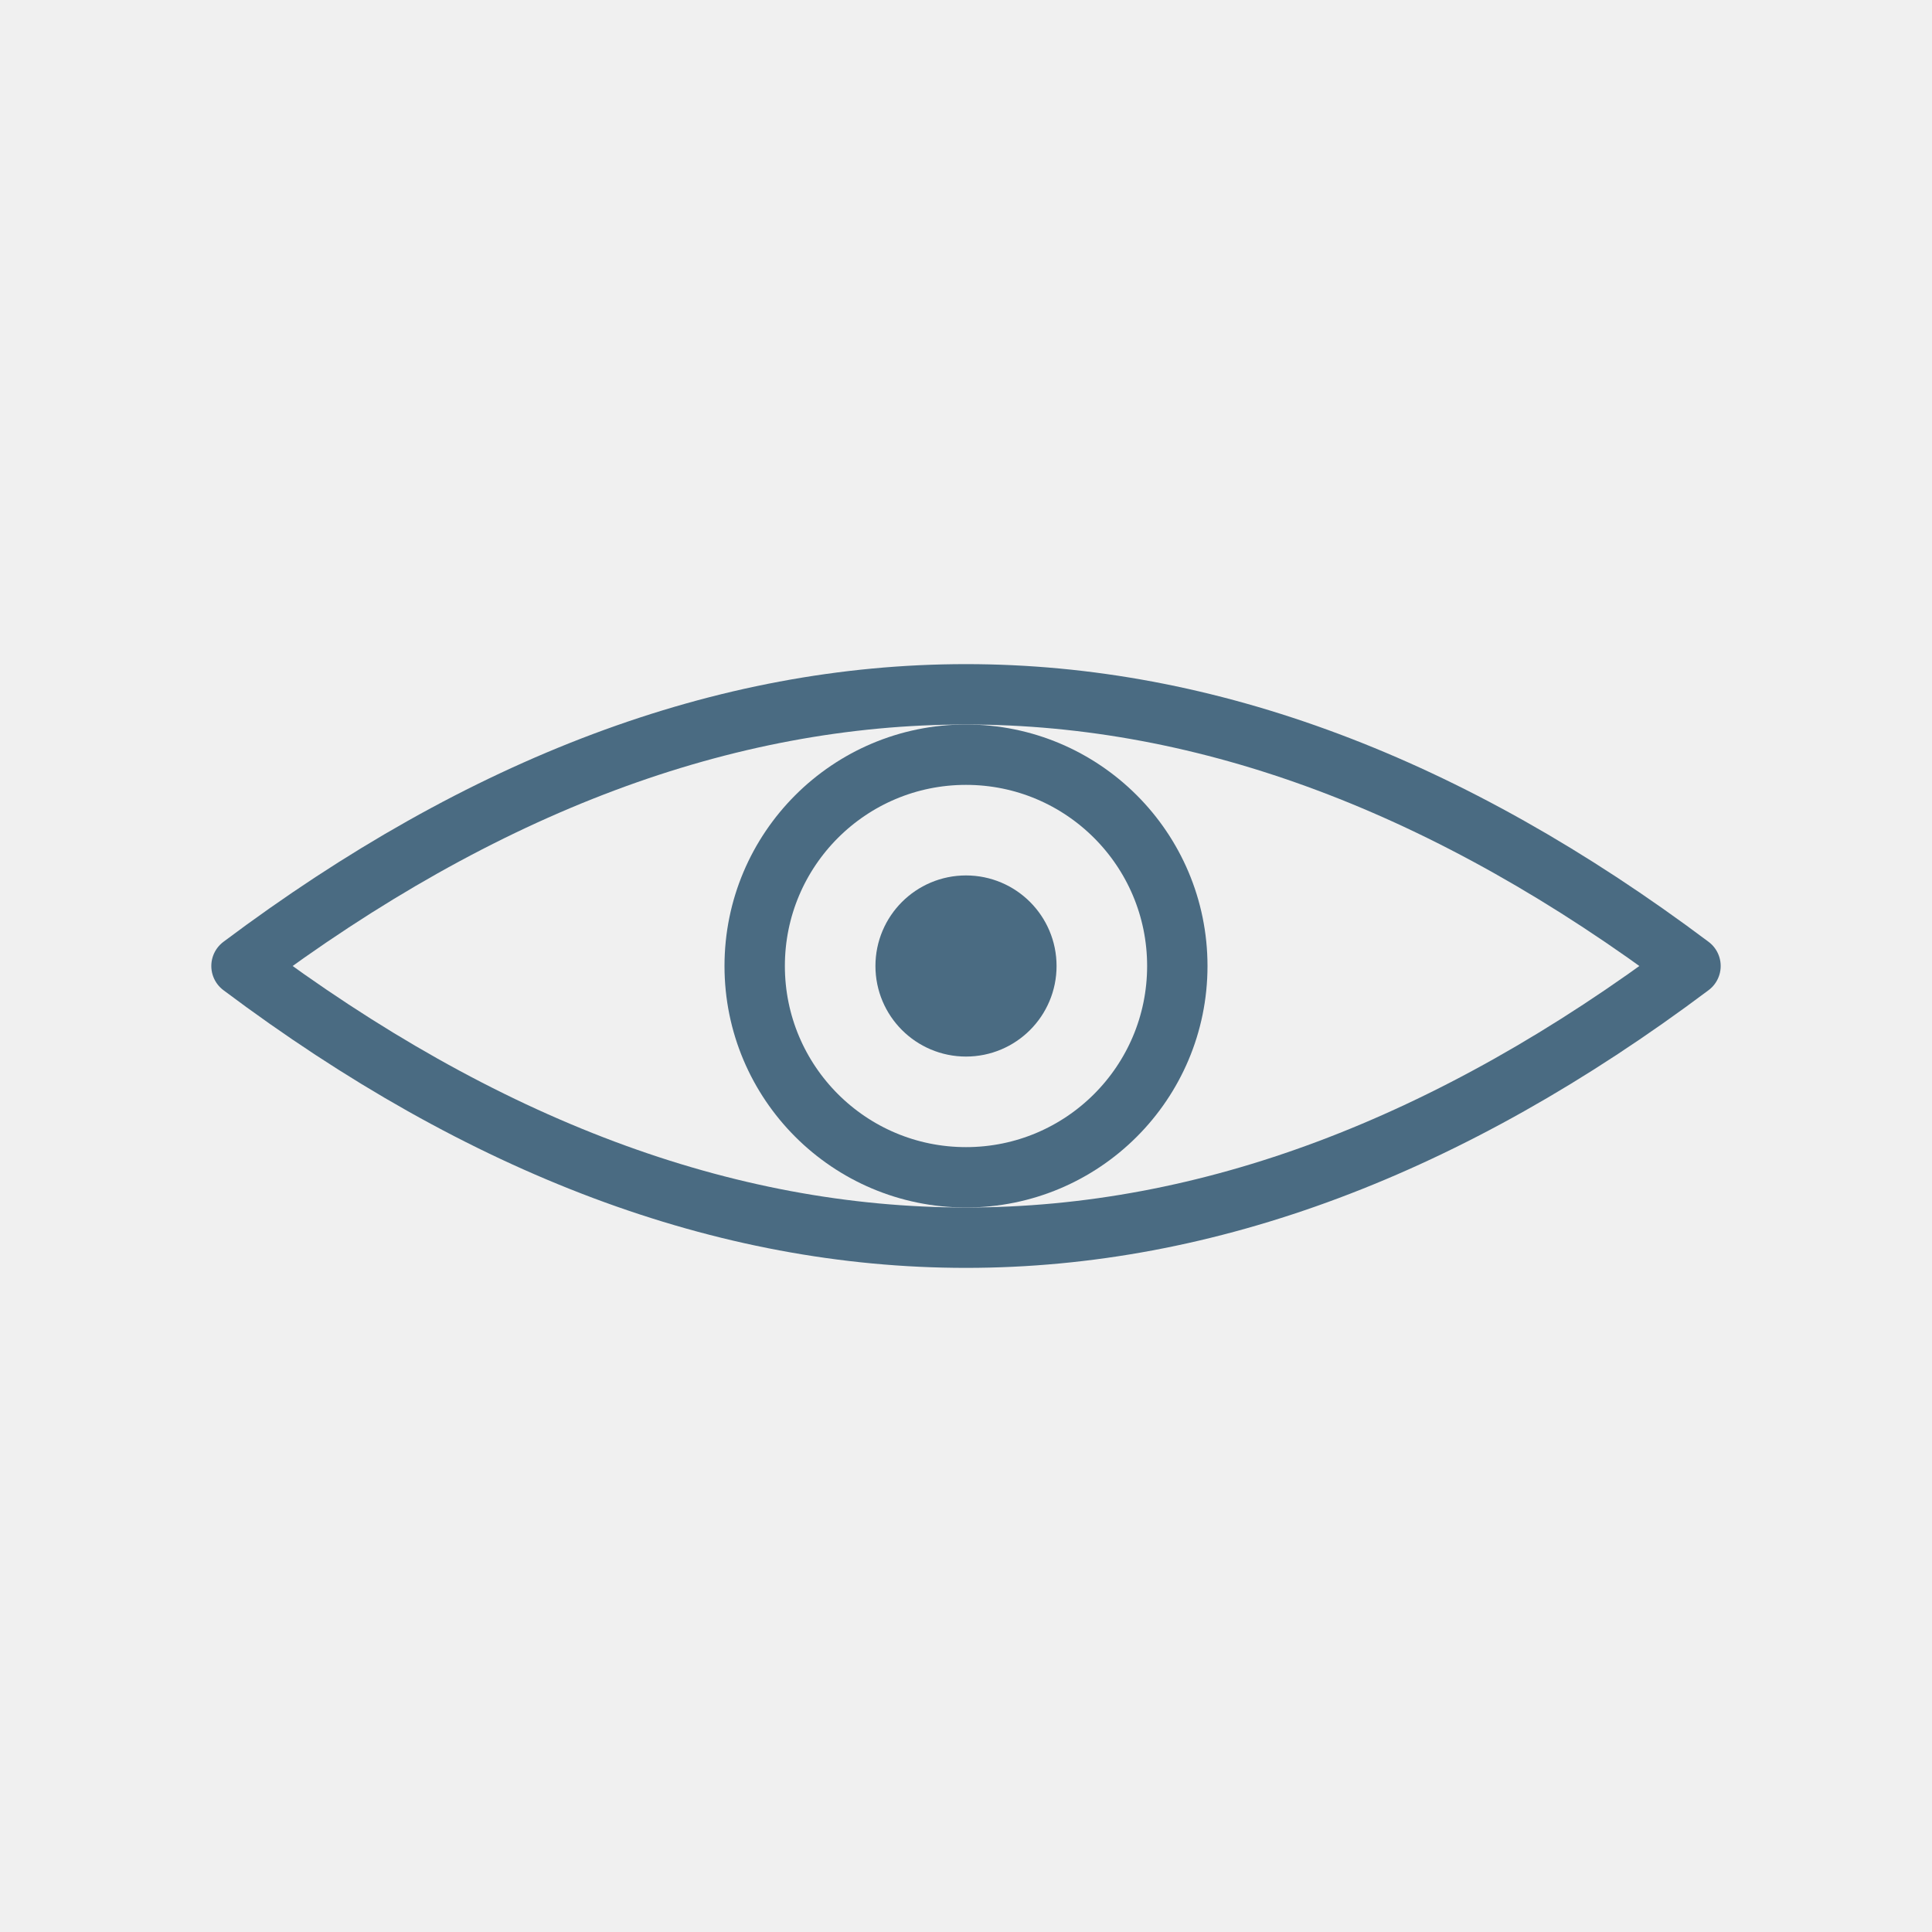
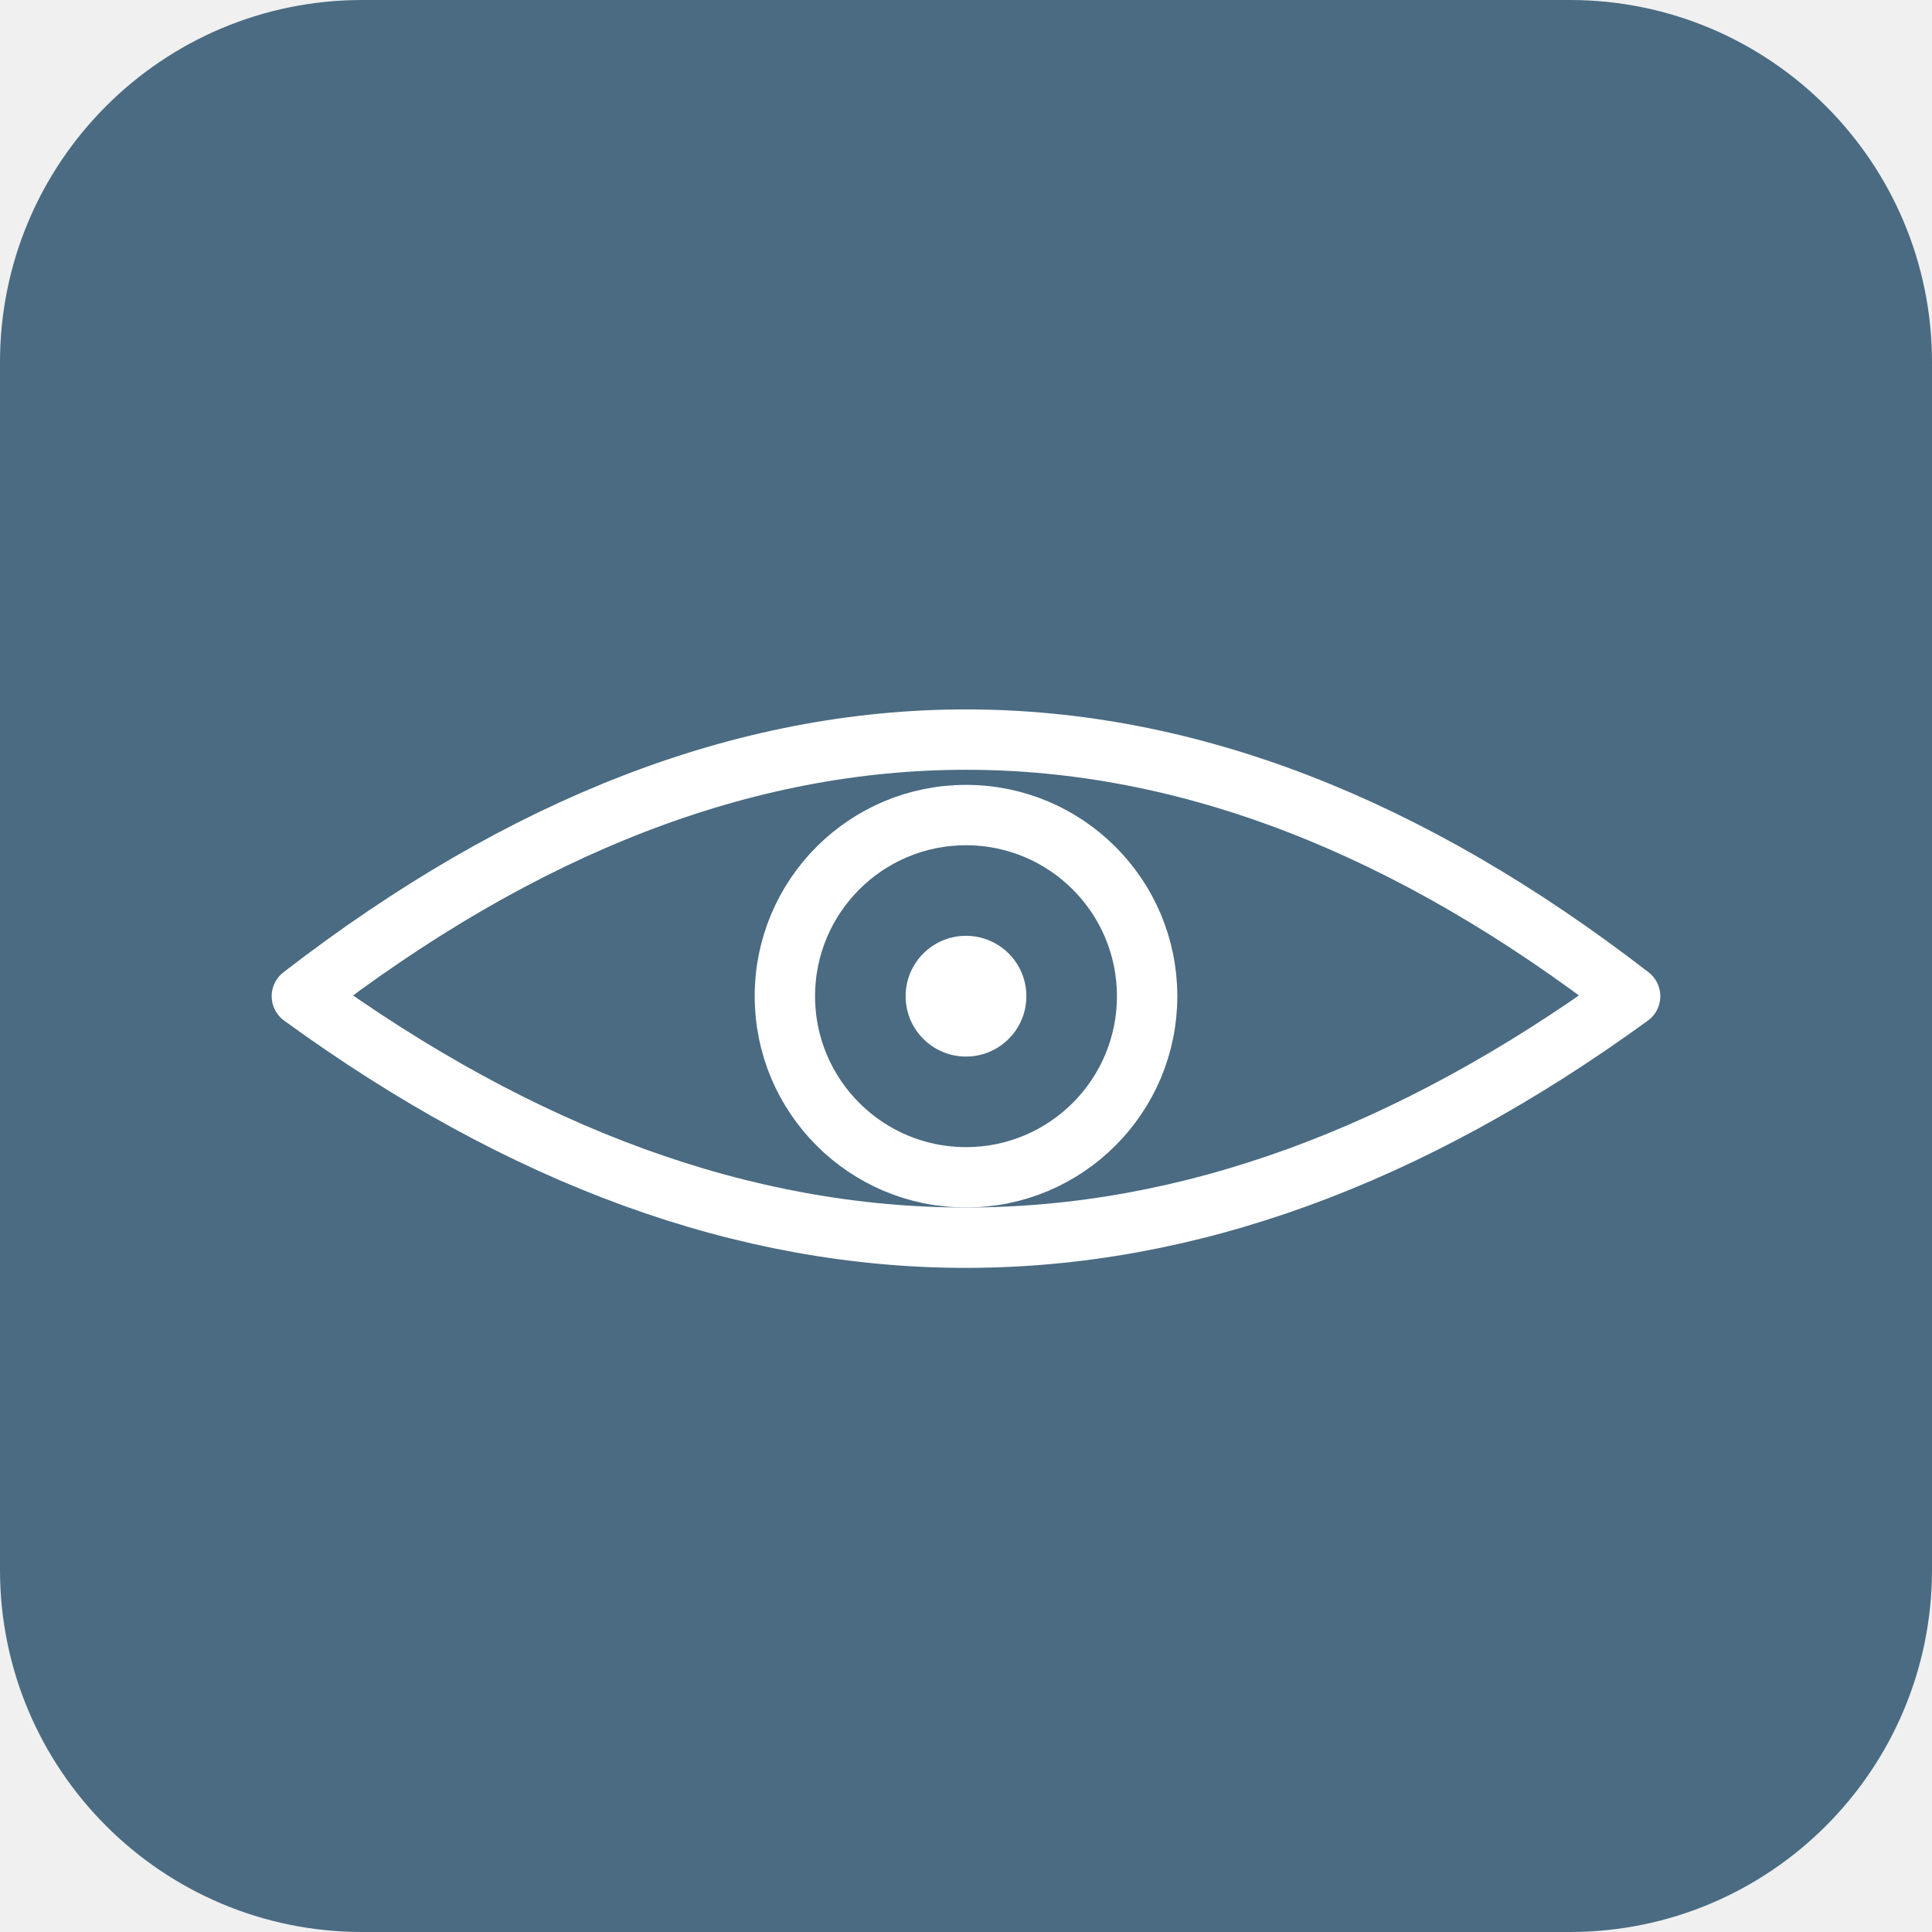
- <svg xmlns="http://www.w3.org/2000/svg" viewBox="0 0 256 256" role="img" aria-label="peek">
-   <g fill="none" stroke="#4A6B82" stroke-width="8" stroke-linecap="round" stroke-linejoin="round">
-     <path d="M 32 128 Q 128 56 224 128 Q 128 200 32 128 Z" />
-     <circle cx="128" cy="128" r="28" />
-     <circle cx="128" cy="128" r="8" fill="#4A6B82" />
+ <svg xmlns="http://www.w3.org/2000/svg" viewBox="0 0 64 64">
+   <rect width="64" height="64" rx="12" fill="#4A6B82" />
+   <g fill="none" stroke="#fff" stroke-width="2" stroke-linecap="round" stroke-linejoin="round">
+     <path d="M10 33 Q32 16 54 33 Q32 49 10 33 Z" />
+     <circle cx="32" cy="33" r="6" />
  </g>
+   <circle cx="32" cy="33" r="2" fill="#fff" />
</svg>
